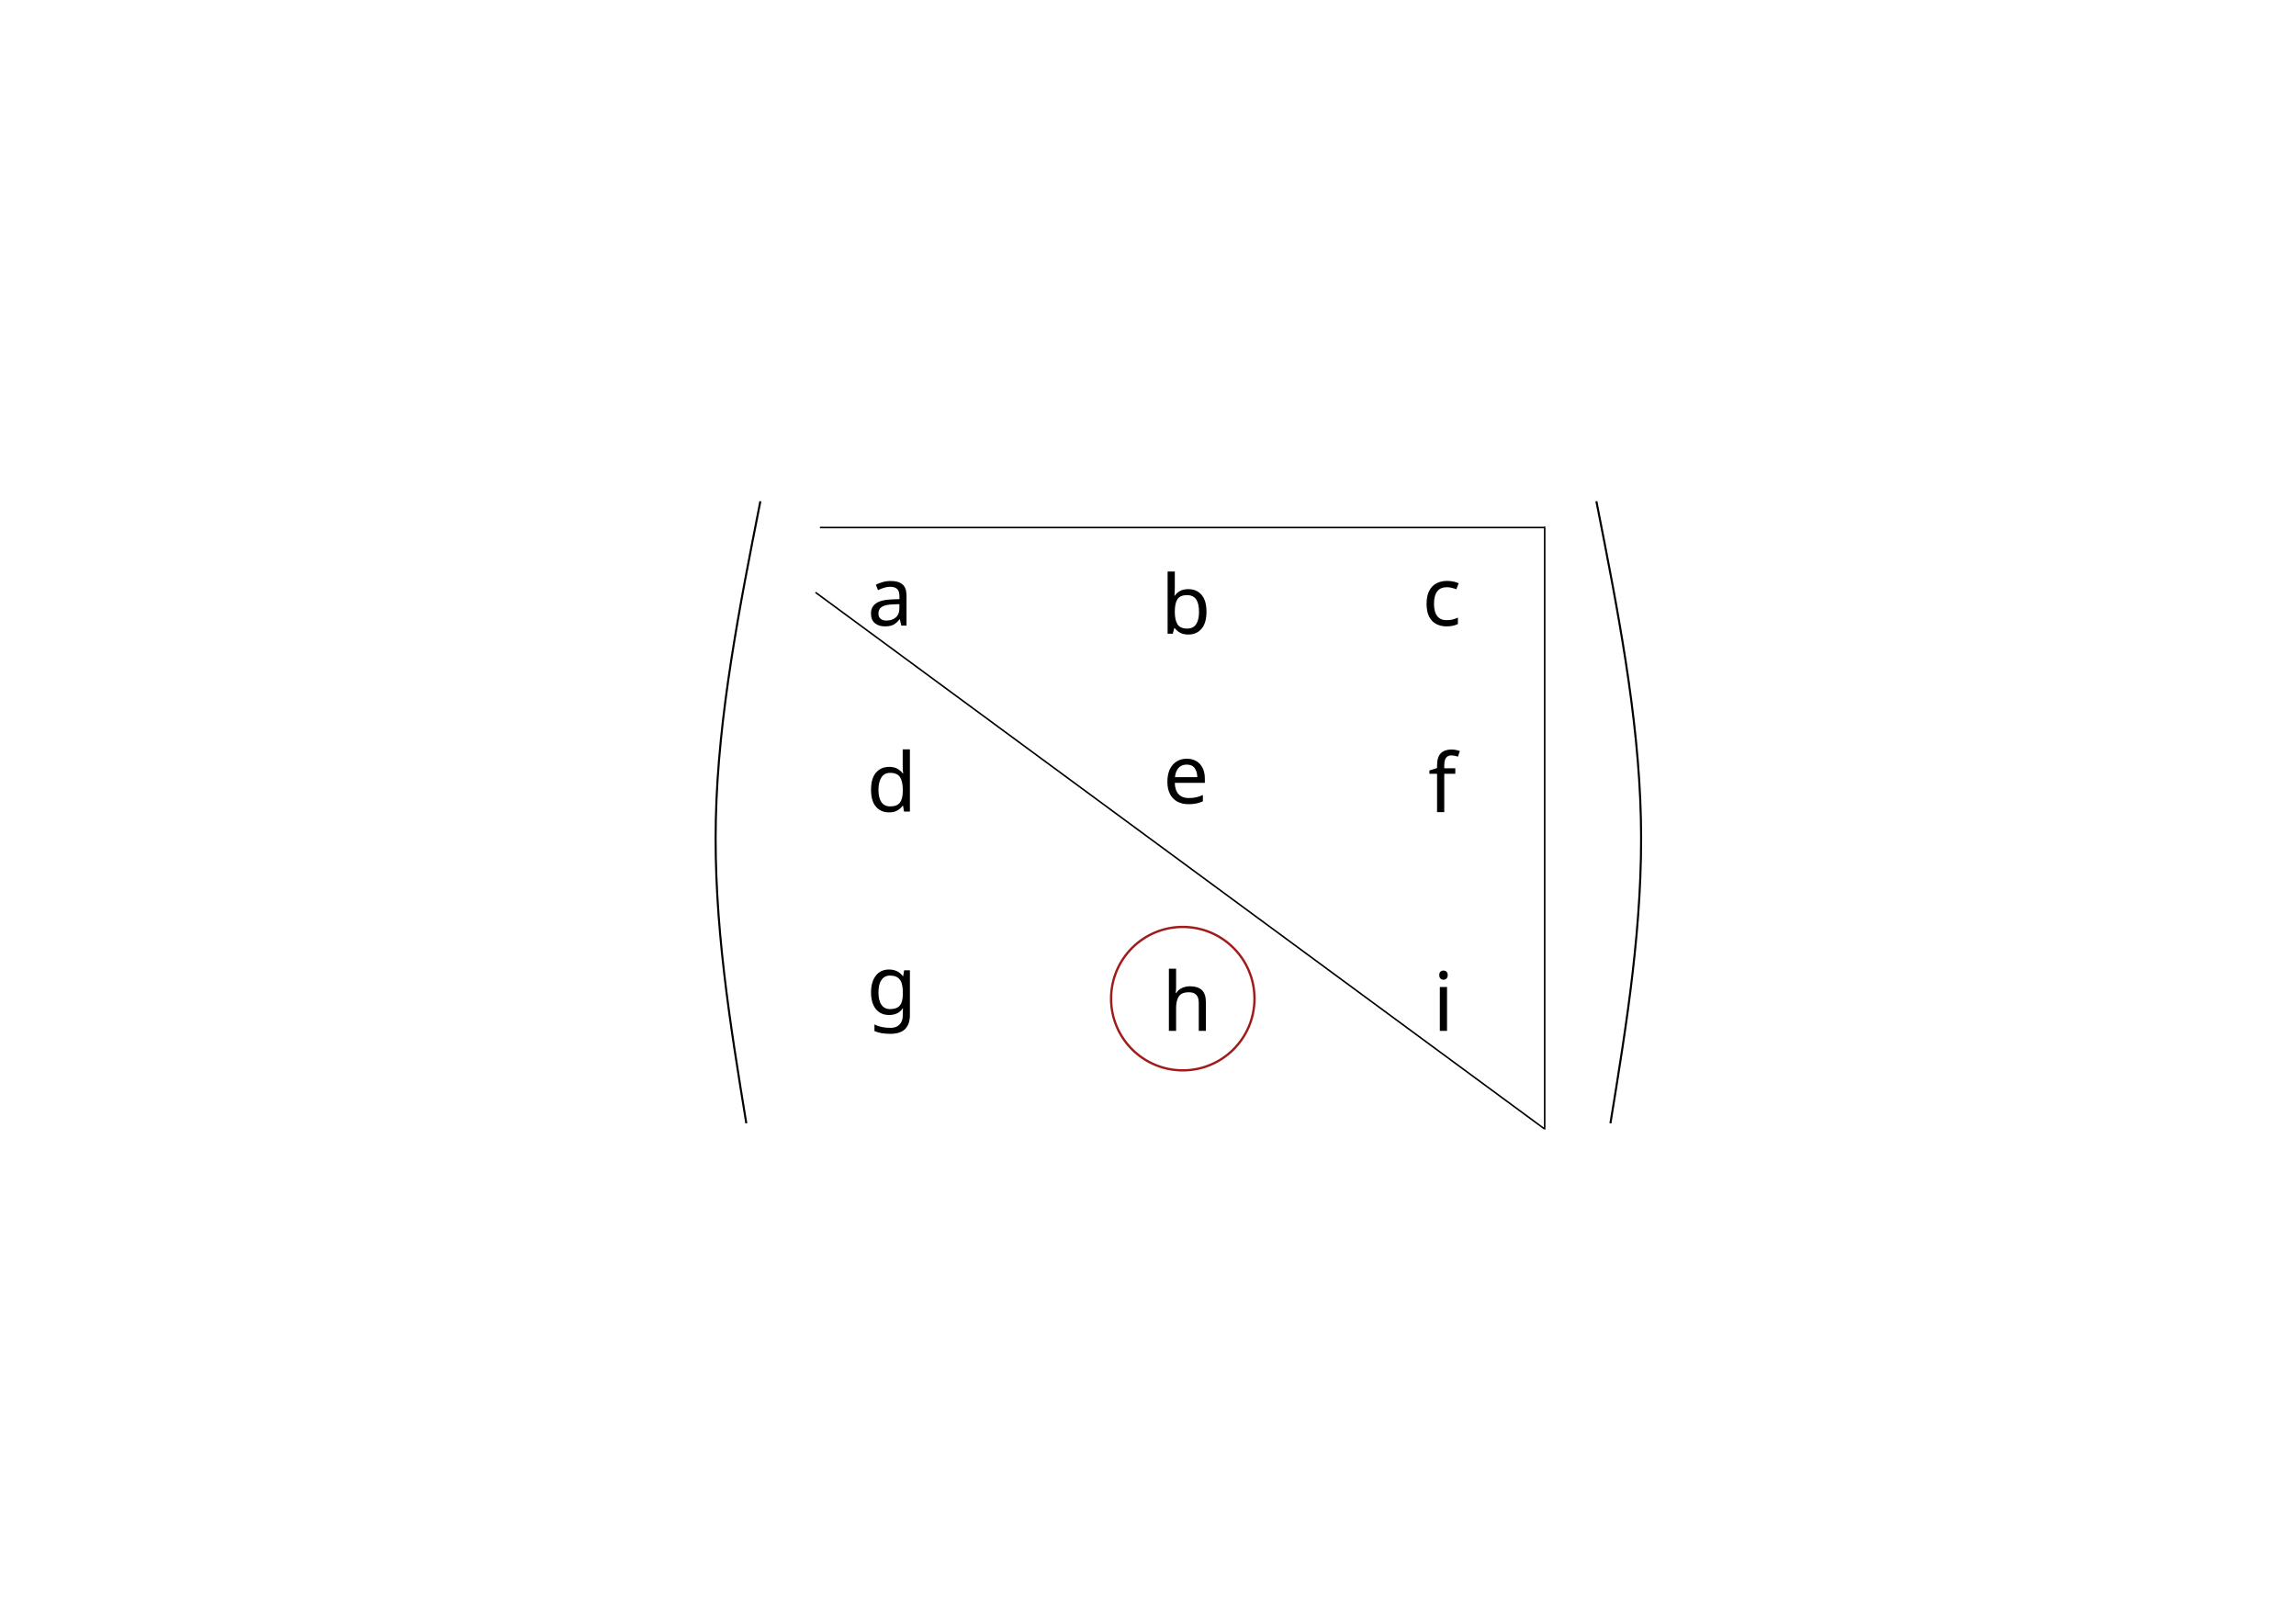
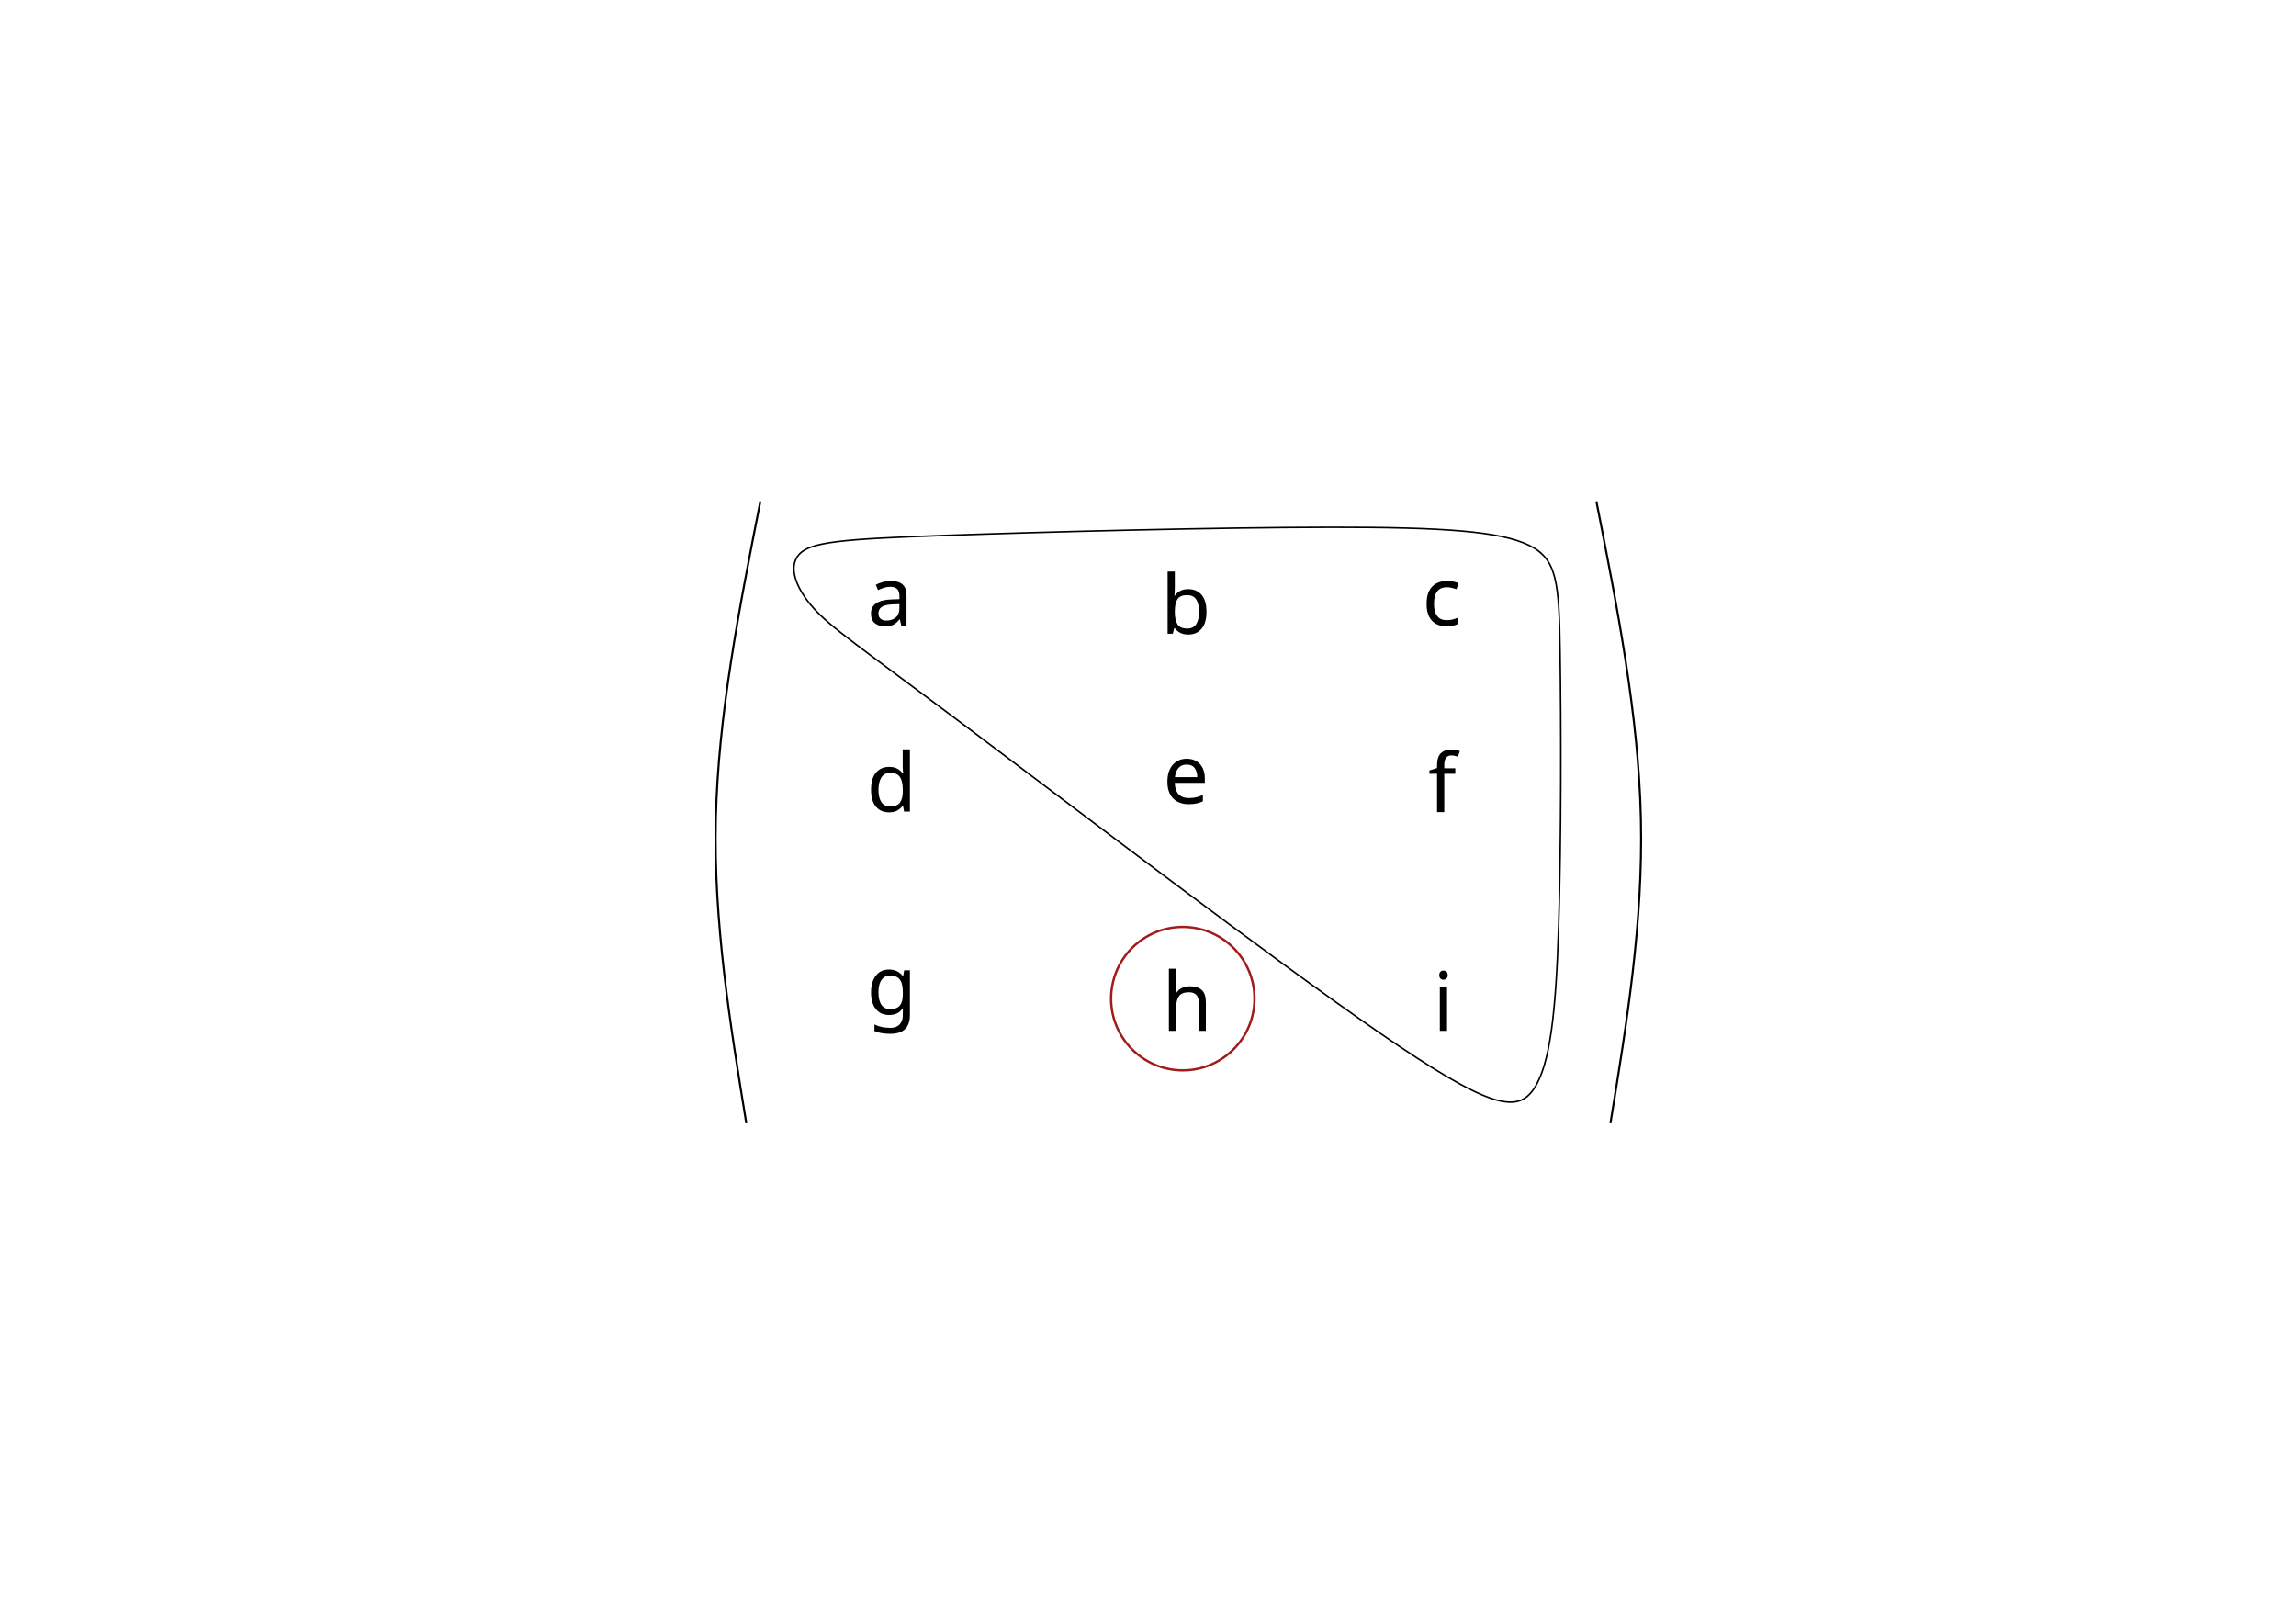
<svg xmlns="http://www.w3.org/2000/svg" version="1.1" id="svg2" xml:space="preserve" width="297mm" height="210mm" viewBox="0 0 1122.52 793.701">
  <defs id="defs6">
    <marker style="overflow:visible;" id="marker277219" refX="0.0" refY="0.0" orient="auto">
      <path transform="scale(0.6) rotate(180) translate(0,0)" d="M 8.719,4.034 L -2.207,0.016 L 8.719,-4.002 C 6.973,-1.63 6.983,1.616 8.719,4.034 z " style="stroke:context-stroke;fill-rule:evenodd;fill:context-stroke;stroke-width:0.625;stroke-linejoin:round;" id="path276985" />
    </marker>
    <marker orient="auto" refY="0" refX="0" id="marker14937" style="overflow:visible">
      <path id="path14935" style="fill:#000000;fill-opacity:1;fill-rule:evenodd;stroke:#000000;stroke-width:0.625;stroke-linejoin:round;stroke-opacity:1" d="M 8.719,4.034 -2.207,0.016 8.719,-4.002 c -1.745,2.372 -1.735,5.617 -6e-7,8.035 z" transform="matrix(-1.1,0,0,-1.1,-1.1,0)" />
    </marker>
    <marker style="overflow:visible" id="marker12565" refX="0" refY="0" orient="auto">
      <path transform="matrix(-1.1,0,0,-1.1,-1.1,0)" d="M 8.719,4.034 -2.207,0.016 8.719,-4.002 c -1.745,2.372 -1.735,5.617 -6e-7,8.035 z" style="fill:#000000;fill-opacity:1;fill-rule:evenodd;stroke:#000000;stroke-width:0.625;stroke-linejoin:round;stroke-opacity:1" id="path12563" />
    </marker>
    <marker style="overflow:visible" id="InfiniteLineStart" refX="0" refY="0" orient="auto">
      <g id="g6732" style="fill:#000000;fill-opacity:1;stroke:#000000;stroke-opacity:1" transform="translate(-13)">
        <circle id="circle6734" r="0.8" cy="0" cx="3" style="fill:#000000;fill-opacity:1;stroke:#000000;stroke-opacity:1" />
        <circle id="circle6736" r="0.8" cy="0" cx="6.5" style="fill:#000000;fill-opacity:1;stroke:#000000;stroke-opacity:1" />
        <circle id="circle6738" r="0.8" cy="0" cx="10" style="fill:#000000;fill-opacity:1;stroke:#000000;stroke-opacity:1" />
      </g>
    </marker>
    <marker style="overflow:visible" id="marker6150" refX="0" refY="0" orient="auto">
      <path transform="matrix(0.8,0,0,0.8,10,0)" style="fill:#000000;fill-opacity:1;fill-rule:evenodd;stroke:#000000;stroke-width:1pt;stroke-opacity:1" d="M 0,0 5,-5 -12.5,0 5,5 Z" id="path6152" />
    </marker>
    <marker orient="auto" refY="0" refX="0" id="marker13517" style="overflow:visible">
      <path id="path13519" d="M 0,0 5,-5 -12.5,0 5,5 Z" style="fill:#000000;fill-opacity:1;fill-rule:evenodd;stroke:#000000;stroke-width:1pt;stroke-opacity:1" transform="matrix(-0.8,0,0,-0.8,-10,0)" />
    </marker>
    <marker orient="auto" refY="0" refX="0" id="marker13237" style="overflow:visible">
      <path id="path13239" d="M 0,0 5,-5 -12.5,0 5,5 Z" style="fill:#000000;fill-opacity:1;fill-rule:evenodd;stroke:#000000;stroke-width:1pt;stroke-opacity:1" transform="matrix(0.8,0,0,0.8,10,0)" />
    </marker>
    <marker style="overflow:visible" id="marker12361" refX="0" refY="0" orient="auto">
      <path transform="matrix(-1.1,0,0,-1.1,-1.1,0)" d="M 8.719,4.034 -2.207,0.016 8.719,-4.002 c -1.745,2.372 -1.735,5.617 -6e-7,8.035 z" style="fill:#000000;fill-opacity:1;fill-rule:evenodd;stroke:#000000;stroke-width:0.625;stroke-linejoin:round;stroke-opacity:1" id="path12363" />
    </marker>
    <marker orient="auto" refY="0" refX="0" id="TriangleInL" style="overflow:visible">
      <path id="path10137" d="M 5.77,0 -2.88,5 V -5 Z" style="fill:#000000;fill-opacity:1;fill-rule:evenodd;stroke:#000000;stroke-width:1pt;stroke-opacity:1" transform="scale(-0.8)" />
    </marker>
    <marker style="overflow:visible" id="marker11141" refX="0" refY="0" orient="auto">
      <path transform="scale(-0.6)" d="M 8.719,4.034 -2.207,0.016 8.719,-4.002 c -1.745,2.372 -1.735,5.617 -6e-7,8.035 z" style="fill:#000000;fill-opacity:1;fill-rule:evenodd;stroke:#000000;stroke-width:0.625;stroke-linejoin:round;stroke-opacity:1" id="path11143" />
    </marker>
    <marker orient="auto" refY="0" refX="0" id="Arrow1Mend" style="overflow:visible">
      <path id="path10013" d="M 0,0 5,-5 -12.5,0 5,5 Z" style="fill:#000000;fill-opacity:1;fill-rule:evenodd;stroke:#000000;stroke-width:1pt;stroke-opacity:1" transform="matrix(-0.4,0,0,-0.4,-4,0)" />
    </marker>
    <marker orient="auto" refY="0" refX="0" id="marker10260" style="overflow:visible">
      <path id="path10025" style="fill:#000000;fill-opacity:1;fill-rule:evenodd;stroke:#000000;stroke-width:0.625;stroke-linejoin:round;stroke-opacity:1" d="M 8.719,4.034 -2.207,0.016 8.719,-4.002 c -1.745,2.372 -1.735,5.617 -6e-7,8.035 z" transform="matrix(-1.1,0,0,-1.1,-1.1,0)" />
    </marker>
    <marker orient="auto" refY="0" refX="0" id="marker5435" style="overflow:visible">
      <path id="path5437" style="fill:#000000;fill-opacity:1;fill-rule:evenodd;stroke:#000000;stroke-width:0.625;stroke-linejoin:round;stroke-opacity:1" d="M 8.719,4.034 -2.207,0.016 8.719,-4.002 c -1.745,2.372 -1.735,5.617 -6e-7,8.035 z" transform="matrix(-1.1,0,0,-1.1,-1.1,0)" />
    </marker>
    <marker orient="auto" refY="0" refX="0" id="Arrow2Mend" style="overflow:visible">
      <path id="path5745" style="fill-rule:evenodd;stroke-width:0.625;stroke-linejoin:round" d="M 8.719,4.034 -2.207,0.016 8.719,-4.002 c -1.745,2.372 -1.735,5.617 -6e-7,8.035 z" transform="scale(-0.6)" />
    </marker>
    <marker orient="auto" refY="0" refX="0" id="marker4598" style="overflow:visible">
      <path id="path4596" style="fill:#000000;fill-opacity:1;fill-rule:evenodd;stroke:#000000;stroke-width:0.625;stroke-linejoin:round;stroke-opacity:1" d="M 8.719,4.034 -2.207,0.016 8.719,-4.002 c -1.745,2.372 -1.735,5.617 -6e-7,8.035 z" transform="matrix(-1.1,0,0,-1.1,-1.1,0)" />
    </marker>
    <marker orient="auto" refY="0" refX="0" id="marker3954" style="overflow:visible">
      <path id="path3952" style="fill:#000000;fill-opacity:1;fill-rule:evenodd;stroke:#000000;stroke-width:0.625;stroke-linejoin:round;stroke-opacity:1" d="M 8.719,4.034 -2.207,0.016 8.719,-4.002 c -1.745,2.372 -1.735,5.617 -6e-7,8.035 z" transform="matrix(-1.1,0,0,-1.1,-1.1,0)" />
    </marker>
    <marker orient="auto" refY="0" refX="0" id="marker3158" style="overflow:visible">
      <path id="path3156" style="fill:#000000;fill-opacity:1;fill-rule:evenodd;stroke:#000000;stroke-width:0.625;stroke-linejoin:round;stroke-opacity:1" d="M 8.719,4.034 -2.207,0.016 8.719,-4.002 c -1.745,2.372 -1.735,5.617 -6e-7,8.035 z" transform="scale(-0.6)" />
    </marker>
    <marker style="overflow:visible" id="marker2433" refX="0" refY="0" orient="auto">
      <path transform="scale(-0.6)" d="M 8.719,4.034 -2.207,0.016 8.719,-4.002 c -1.745,2.372 -1.735,5.617 -6e-7,8.035 z" style="fill:#000000;fill-opacity:1;fill-rule:evenodd;stroke:#000000;stroke-width:0.625;stroke-linejoin:round;stroke-opacity:1" id="path2431" />
    </marker>
    <marker orient="auto" refY="0" refX="0" id="TriangleOutL" style="overflow:visible">
      <path id="path1886" d="M 5.77,0 -2.88,5 V -5 Z" style="fill:#000000;fill-opacity:1;fill-rule:evenodd;stroke:#000000;stroke-width:1pt;stroke-opacity:1" transform="scale(0.8)" />
    </marker>
    <clipPath clipPathUnits="userSpaceOnUse" id="clipPath532">
      <path d="m 3860,3770 h 310 v 310 h -310 z" id="path530" />
    </clipPath>
    <marker orient="auto" refY="0" refX="0" id="marker3158-0" style="overflow:visible">
      <path id="path3156-6" style="fill:#000000;fill-opacity:1;fill-rule:evenodd;stroke:#000000;stroke-width:0.625;stroke-linejoin:round;stroke-opacity:1" d="M 8.719,4.034 -2.207,0.016 8.719,-4.002 c -1.745,2.372 -1.735,5.617 -6e-7,8.035 z" transform="scale(-0.6)" />
    </marker>
    <marker style="overflow:visible" id="marker8216" refX="0" refY="0" orient="auto">
      <path transform="matrix(-1.1,0,0,-1.1,-1.1,0)" d="M 8.719,4.034 -2.207,0.016 8.719,-4.002 c -1.745,2.372 -1.735,5.617 -6e-7,8.035 z" style="fill:#000000;fill-opacity:1;fill-rule:evenodd;stroke:#000000;stroke-width:0.625;stroke-linejoin:round;stroke-opacity:1" id="path8214" />
    </marker>
    <clipPath clipPathUnits="userSpaceOnUse" id="clipPath5851-2-9-3-1-7-2-7">
      <rect style="fill:none;fill-opacity:1;stroke:#000000;stroke-width:0.3;stroke-miterlimit:4;stroke-dasharray:1.2, 0.3;stroke-dashoffset:0;stroke-opacity:1" id="rect5853-8-7-3-5-7-3-9" width="13.875" height="60.938" x="255.375" y="-667.125" />
    </clipPath>
    <clipPath clipPathUnits="userSpaceOnUse" id="clipPath5851-2-9-3-1-5-7-9">
      <rect style="fill:none;fill-opacity:1;stroke:#000000;stroke-width:0.3;stroke-miterlimit:4;stroke-dasharray:1.2, 0.3;stroke-dashoffset:0;stroke-opacity:1" id="rect5853-8-7-3-5-9-9-5" width="13.875" height="60.938" x="255.375" y="-667.125" />
    </clipPath>
    <clipPath clipPathUnits="userSpaceOnUse" id="clipPath5851-2-9-3-1-0-6">
      <rect style="fill:none;fill-opacity:1;stroke:#000000;stroke-width:0.3;stroke-miterlimit:4;stroke-dasharray:1.2, 0.3;stroke-dashoffset:0;stroke-opacity:1" id="rect5853-8-7-3-5-0-6" width="13.875" height="60.938" x="255.375" y="-667.125" />
    </clipPath>
    <clipPath clipPathUnits="userSpaceOnUse" id="clipPath5851-2-9-3-2-6-6">
      <rect style="fill:none;fill-opacity:1;stroke:#000000;stroke-width:0.3;stroke-miterlimit:4;stroke-dasharray:1.2, 0.3;stroke-dashoffset:0;stroke-opacity:1" id="rect5853-8-7-3-6-4-4" width="13.875" height="60.938" x="255.375" y="-667.125" />
    </clipPath>
    <clipPath clipPathUnits="userSpaceOnUse" id="clipPath5851-2-9-3-6-1">
      <rect style="fill:none;fill-opacity:1;stroke:#000000;stroke-width:0.3;stroke-miterlimit:4;stroke-dasharray:1.2, 0.3;stroke-dashoffset:0;stroke-opacity:1" id="rect5853-8-7-3-7-0" width="13.875" height="60.938" x="255.375" y="-667.125" />
    </clipPath>
    <clipPath clipPathUnits="userSpaceOnUse" id="clipPath5851-2-9-1-8-6">
      <rect style="fill:none;fill-opacity:1;stroke:#000000;stroke-width:0.3;stroke-miterlimit:4;stroke-dasharray:1.2, 0.3;stroke-dashoffset:0;stroke-opacity:1" id="rect5853-8-7-5-4-6" width="13.875" height="60.938" x="255.375" y="-667.125" />
    </clipPath>
    <clipPath clipPathUnits="userSpaceOnUse" id="clipPath5851-2-97-9-6">
      <rect style="fill:none;fill-opacity:1;stroke:#000000;stroke-width:0.3;stroke-miterlimit:4;stroke-dasharray:1.2, 0.3;stroke-dashoffset:0;stroke-opacity:1" id="rect5853-8-6-4-4" width="13.875" height="60.938" x="255.375" y="-667.125" />
    </clipPath>
    <clipPath clipPathUnits="userSpaceOnUse" id="clipPath5851-2-9-8-3">
      <rect style="fill:none;fill-opacity:1;stroke:#000000;stroke-width:0.3;stroke-miterlimit:4;stroke-dasharray:1.2, 0.3;stroke-dashoffset:0;stroke-opacity:1" id="rect5853-8-7-7-3" width="13.875" height="60.938" x="255.375" y="-667.125" />
    </clipPath>
    <clipPath clipPathUnits="userSpaceOnUse" id="clipPath5851-2-0-1">
      <rect style="fill:none;fill-opacity:1;stroke:#000000;stroke-width:0.3;stroke-miterlimit:4;stroke-dasharray:1.2, 0.3;stroke-dashoffset:0;stroke-opacity:1" id="rect5853-8-78-9" width="13.875" height="60.938" x="255.375" y="-667.125" />
    </clipPath>
    <clipPath clipPathUnits="userSpaceOnUse" id="clipPath5851-2-9-3-1-7">
      <rect style="fill:none;fill-opacity:1;stroke:#000000;stroke-width:0.3;stroke-miterlimit:4;stroke-dasharray:1.2, 0.3;stroke-dashoffset:0;stroke-opacity:1" id="rect5853-8-7-3-5-7" width="13.875" height="60.938" x="255.375" y="-667.125" />
    </clipPath>
    <clipPath clipPathUnits="userSpaceOnUse" id="clipPath5851-2-9-3-1-5">
      <rect style="fill:none;fill-opacity:1;stroke:#000000;stroke-width:0.3;stroke-miterlimit:4;stroke-dasharray:1.2, 0.3;stroke-dashoffset:0;stroke-opacity:1" id="rect5853-8-7-3-5-9" width="13.875" height="60.938" x="255.375" y="-667.125" />
    </clipPath>
    <clipPath clipPathUnits="userSpaceOnUse" id="clipPath5851-2-9-3-1">
      <rect style="fill:none;fill-opacity:1;stroke:#000000;stroke-width:0.3;stroke-miterlimit:4;stroke-dasharray:1.2, 0.3;stroke-dashoffset:0;stroke-opacity:1" id="rect5853-8-7-3-5" width="13.875" height="60.938" x="255.375" y="-667.125" />
    </clipPath>
    <clipPath clipPathUnits="userSpaceOnUse" id="clipPath5851-2-9-3-2">
      <rect style="fill:none;fill-opacity:1;stroke:#000000;stroke-width:0.3;stroke-miterlimit:4;stroke-dasharray:1.2, 0.3;stroke-dashoffset:0;stroke-opacity:1" id="rect5853-8-7-3-6" width="13.875" height="60.938" x="255.375" y="-667.125" />
    </clipPath>
    <clipPath clipPathUnits="userSpaceOnUse" id="clipPath5851-2-9-3">
      <rect style="fill:none;fill-opacity:1;stroke:#000000;stroke-width:0.3;stroke-miterlimit:4;stroke-dasharray:1.2, 0.3;stroke-dashoffset:0;stroke-opacity:1" id="rect5853-8-7-3" width="13.875" height="60.938" x="255.375" y="-667.125" />
    </clipPath>
    <clipPath clipPathUnits="userSpaceOnUse" id="clipPath5851-2-9-1">
      <rect style="fill:none;fill-opacity:1;stroke:#000000;stroke-width:0.3;stroke-miterlimit:4;stroke-dasharray:1.2, 0.3;stroke-dashoffset:0;stroke-opacity:1" id="rect5853-8-7-5" width="13.875" height="60.938" x="255.375" y="-667.125" />
    </clipPath>
    <clipPath clipPathUnits="userSpaceOnUse" id="clipPath5851-2-97">
      <rect style="fill:none;fill-opacity:1;stroke:#000000;stroke-width:0.3;stroke-miterlimit:4;stroke-dasharray:1.2, 0.3;stroke-dashoffset:0;stroke-opacity:1" id="rect5853-8-6" width="13.875" height="60.938" x="255.375" y="-667.125" />
    </clipPath>
    <clipPath clipPathUnits="userSpaceOnUse" id="clipPath5851-2-9">
      <rect style="fill:none;fill-opacity:1;stroke:#000000;stroke-width:0.3;stroke-miterlimit:4;stroke-dasharray:1.2, 0.3;stroke-dashoffset:0;stroke-opacity:1" id="rect5853-8-7" width="13.875" height="60.938" x="255.375" y="-667.125" />
    </clipPath>
    <clipPath clipPathUnits="userSpaceOnUse" id="clipPath5851-2">
      <rect style="fill:none;fill-opacity:1;stroke:#000000;stroke-width:0.3;stroke-miterlimit:4;stroke-dasharray:1.2, 0.3;stroke-dashoffset:0;stroke-opacity:1" id="rect5853-8" width="13.875" height="60.938" x="255.375" y="-667.125" />
    </clipPath>
    <clipPath clipPathUnits="userSpaceOnUse" id="clipPath5851-8">
      <rect style="fill:none;fill-opacity:1;stroke:#000000;stroke-width:0.3;stroke-miterlimit:4;stroke-dasharray:1.2, 0.3;stroke-dashoffset:0;stroke-opacity:1" id="rect5853-9" width="13.875" height="60.938" x="255.375" y="-667.125" />
    </clipPath>
    <clipPath clipPathUnits="userSpaceOnUse" id="clipPath5851-3">
      <rect style="fill:none;fill-opacity:1;stroke:#000000;stroke-width:0.3;stroke-miterlimit:4;stroke-dasharray:1.2, 0.3;stroke-dashoffset:0;stroke-opacity:1" id="rect5853-7" width="13.875" height="60.938" x="255.375" y="-667.125" />
    </clipPath>
    <clipPath clipPathUnits="userSpaceOnUse" id="clipPath5851-2-9-3-1-7-2-7-3">
      <rect style="fill:none;fill-opacity:1;stroke:#000000;stroke-width:0.3;stroke-miterlimit:4;stroke-dasharray:1.2, 0.3;stroke-dashoffset:0;stroke-opacity:1" id="rect5853-8-7-3-5-7-3-9-1" width="13.875" height="60.938" x="255.375" y="-667.125" />
    </clipPath>
    <clipPath clipPathUnits="userSpaceOnUse" id="clipPath5851-2-9-3-1-5-7-9-6">
      <rect style="fill:none;fill-opacity:1;stroke:#000000;stroke-width:0.3;stroke-miterlimit:4;stroke-dasharray:1.2, 0.3;stroke-dashoffset:0;stroke-opacity:1" id="rect5853-8-7-3-5-9-9-5-5" width="13.875" height="60.938" x="255.375" y="-667.125" />
    </clipPath>
    <clipPath clipPathUnits="userSpaceOnUse" id="clipPath5851-2-9-3-1-0-6-8">
      <rect style="fill:none;fill-opacity:1;stroke:#000000;stroke-width:0.3;stroke-miterlimit:4;stroke-dasharray:1.2, 0.3;stroke-dashoffset:0;stroke-opacity:1" id="rect5853-8-7-3-5-0-6-3" width="13.875" height="60.938" x="255.375" y="-667.125" />
    </clipPath>
    <clipPath clipPathUnits="userSpaceOnUse" id="clipPath5851-2-9-3-2-6-6-9">
      <rect style="fill:none;fill-opacity:1;stroke:#000000;stroke-width:0.3;stroke-miterlimit:4;stroke-dasharray:1.2, 0.3;stroke-dashoffset:0;stroke-opacity:1" id="rect5853-8-7-3-6-4-4-1" width="13.875" height="60.938" x="255.375" y="-667.125" />
    </clipPath>
    <clipPath clipPathUnits="userSpaceOnUse" id="clipPath5851-2-9-3-6-1-4">
      <rect style="fill:none;fill-opacity:1;stroke:#000000;stroke-width:0.3;stroke-miterlimit:4;stroke-dasharray:1.2, 0.3;stroke-dashoffset:0;stroke-opacity:1" id="rect5853-8-7-3-7-0-8" width="13.875" height="60.938" x="255.375" y="-667.125" />
    </clipPath>
    <clipPath clipPathUnits="userSpaceOnUse" id="clipPath5851-2-9-1-8-6-0">
      <rect style="fill:none;fill-opacity:1;stroke:#000000;stroke-width:0.3;stroke-miterlimit:4;stroke-dasharray:1.2, 0.3;stroke-dashoffset:0;stroke-opacity:1" id="rect5853-8-7-5-4-6-7" width="13.875" height="60.938" x="255.375" y="-667.125" />
    </clipPath>
    <clipPath clipPathUnits="userSpaceOnUse" id="clipPath5851-2-97-9-6-5">
      <rect style="fill:none;fill-opacity:1;stroke:#000000;stroke-width:0.3;stroke-miterlimit:4;stroke-dasharray:1.2, 0.3;stroke-dashoffset:0;stroke-opacity:1" id="rect5853-8-6-4-4-1" width="13.875" height="60.938" x="255.375" y="-667.125" />
    </clipPath>
    <clipPath clipPathUnits="userSpaceOnUse" id="clipPath5851-2-9-8-3-1">
      <rect style="fill:none;fill-opacity:1;stroke:#000000;stroke-width:0.3;stroke-miterlimit:4;stroke-dasharray:1.2, 0.3;stroke-dashoffset:0;stroke-opacity:1" id="rect5853-8-7-7-3-8" width="13.875" height="60.938" x="255.375" y="-667.125" />
    </clipPath>
    <clipPath clipPathUnits="userSpaceOnUse" id="clipPath5851-2-0-1-0">
      <rect style="fill:none;fill-opacity:1;stroke:#000000;stroke-width:0.3;stroke-miterlimit:4;stroke-dasharray:1.2, 0.3;stroke-dashoffset:0;stroke-opacity:1" id="rect5853-8-78-9-6" width="13.875" height="60.938" x="255.375" y="-667.125" />
    </clipPath>
    <clipPath clipPathUnits="userSpaceOnUse" id="clipPath5851-2-9-3-1-7-7">
      <rect style="fill:none;fill-opacity:1;stroke:#000000;stroke-width:0.3;stroke-miterlimit:4;stroke-dasharray:1.2, 0.3;stroke-dashoffset:0;stroke-opacity:1" id="rect5853-8-7-3-5-7-4" width="13.875" height="60.938" x="255.375" y="-667.125" />
    </clipPath>
    <clipPath clipPathUnits="userSpaceOnUse" id="clipPath5851-2-9-3-1-5-3">
      <rect style="fill:none;fill-opacity:1;stroke:#000000;stroke-width:0.3;stroke-miterlimit:4;stroke-dasharray:1.2, 0.3;stroke-dashoffset:0;stroke-opacity:1" id="rect5853-8-7-3-5-9-9" width="13.875" height="60.938" x="255.375" y="-667.125" />
    </clipPath>
    <clipPath clipPathUnits="userSpaceOnUse" id="clipPath5851-2-9-3-1-1">
      <rect style="fill:none;fill-opacity:1;stroke:#000000;stroke-width:0.3;stroke-miterlimit:4;stroke-dasharray:1.2, 0.3;stroke-dashoffset:0;stroke-opacity:1" id="rect5853-8-7-3-5-94" width="13.875" height="60.938" x="255.375" y="-667.125" />
    </clipPath>
    <clipPath clipPathUnits="userSpaceOnUse" id="clipPath5851-2-9-3-2-3">
      <rect style="fill:none;fill-opacity:1;stroke:#000000;stroke-width:0.3;stroke-miterlimit:4;stroke-dasharray:1.2, 0.3;stroke-dashoffset:0;stroke-opacity:1" id="rect5853-8-7-3-6-8" width="13.875" height="60.938" x="255.375" y="-667.125" />
    </clipPath>
    <clipPath clipPathUnits="userSpaceOnUse" id="clipPath5851-2-9-3-26">
      <rect style="fill:none;fill-opacity:1;stroke:#000000;stroke-width:0.3;stroke-miterlimit:4;stroke-dasharray:1.2, 0.3;stroke-dashoffset:0;stroke-opacity:1" id="rect5853-8-7-3-9" width="13.875" height="60.938" x="255.375" y="-667.125" />
    </clipPath>
    <clipPath clipPathUnits="userSpaceOnUse" id="clipPath5851-2-9-1-5">
      <rect style="fill:none;fill-opacity:1;stroke:#000000;stroke-width:0.3;stroke-miterlimit:4;stroke-dasharray:1.2, 0.3;stroke-dashoffset:0;stroke-opacity:1" id="rect5853-8-7-5-1" width="13.875" height="60.938" x="255.375" y="-667.125" />
    </clipPath>
    <clipPath clipPathUnits="userSpaceOnUse" id="clipPath5851-2-97-1">
      <rect style="fill:none;fill-opacity:1;stroke:#000000;stroke-width:0.3;stroke-miterlimit:4;stroke-dasharray:1.2, 0.3;stroke-dashoffset:0;stroke-opacity:1" id="rect5853-8-6-3" width="13.875" height="60.938" x="255.375" y="-667.125" />
    </clipPath>
    <clipPath clipPathUnits="userSpaceOnUse" id="clipPath5851-2-9-37">
      <rect style="fill:none;fill-opacity:1;stroke:#000000;stroke-width:0.3;stroke-miterlimit:4;stroke-dasharray:1.2, 0.3;stroke-dashoffset:0;stroke-opacity:1" id="rect5853-8-7-7" width="13.875" height="60.938" x="255.375" y="-667.125" />
    </clipPath>
    <clipPath clipPathUnits="userSpaceOnUse" id="clipPath5851-2-0">
      <rect style="fill:none;fill-opacity:1;stroke:#000000;stroke-width:0.3;stroke-miterlimit:4;stroke-dasharray:1.2, 0.3;stroke-dashoffset:0;stroke-opacity:1" id="rect5853-8-3" width="13.875" height="60.938" x="255.375" y="-667.125" />
    </clipPath>
    <clipPath clipPathUnits="userSpaceOnUse" id="clipPath5851-8-2">
      <rect style="fill:none;fill-opacity:1;stroke:#000000;stroke-width:0.3;stroke-miterlimit:4;stroke-dasharray:1.2, 0.3;stroke-dashoffset:0;stroke-opacity:1" id="rect5853-9-8" width="13.875" height="60.938" x="255.375" y="-667.125" />
    </clipPath>
    <clipPath clipPathUnits="userSpaceOnUse" id="clipPath5851-3-6">
      <rect style="fill:none;fill-opacity:1;stroke:#000000;stroke-width:0.3;stroke-miterlimit:4;stroke-dasharray:1.2, 0.3;stroke-dashoffset:0;stroke-opacity:1" id="rect5853-7-2" width="13.875" height="60.938" x="255.375" y="-667.125" />
    </clipPath>
    <marker style="overflow:visible" id="marker8293-2" refX="0" refY="0" orient="auto">
      <path transform="matrix(-1.1,0,0,-1.1,-1.1,0)" d="M 8.719,4.034 -2.207,0.016 8.719,-4.002 c -1.745,2.372 -1.735,5.617 -6e-7,8.035 z" style="fill:#000000;fill-opacity:1;fill-rule:evenodd;stroke:#000000;stroke-width:0.625;stroke-linejoin:round;stroke-opacity:1" id="path8291-9" />
    </marker>
    <marker orient="auto" refY="0" refX="0" id="marker5435-9" style="overflow:visible">
      <path id="path5437-9" style="fill:#000000;fill-opacity:1;fill-rule:evenodd;stroke:#000000;stroke-width:0.625;stroke-linejoin:round;stroke-opacity:1" d="M 8.719,4.034 -2.207,0.016 8.719,-4.002 c -1.745,2.372 -1.735,5.617 -6e-7,8.035 z" transform="matrix(-1.1,0,0,-1.1,-1.1,0)" />
    </marker>
    <marker orient="auto" refY="0" refX="0" id="marker5435-9-7" style="overflow:visible">
      <path id="path5437-9-4" style="fill:#000000;fill-opacity:1;fill-rule:evenodd;stroke:#000000;stroke-width:0.625;stroke-linejoin:round;stroke-opacity:1" d="M 8.719,4.034 -2.207,0.016 8.719,-4.002 c -1.745,2.372 -1.735,5.617 -6e-7,8.035 z" transform="matrix(-1.1,0,0,-1.1,-1.1,0)" />
    </marker>
    <marker style="overflow:visible" id="InfiniteLineStart-9" refX="0" refY="0" orient="auto">
      <g id="g6732-7" style="fill:#000000;fill-opacity:1;stroke:#000000;stroke-opacity:1" transform="translate(-13)">
        <circle id="circle6734-6" r="0.8" cy="0" cx="3" style="fill:#000000;fill-opacity:1;stroke:#000000;stroke-opacity:1" />
        <circle id="circle6736-0" r="0.8" cy="0" cx="6.5" style="fill:#000000;fill-opacity:1;stroke:#000000;stroke-opacity:1" />
        <circle id="circle6738-8" r="0.8" cy="0" cx="10" style="fill:#000000;fill-opacity:1;stroke:#000000;stroke-opacity:1" />
      </g>
    </marker>
    <marker orient="auto" refY="0" refX="0" id="marker5435-0" style="overflow:visible">
      <path id="path5437-2" style="fill:#000000;fill-opacity:1;fill-rule:evenodd;stroke:#000000;stroke-width:0.625;stroke-linejoin:round;stroke-opacity:1" d="M 8.719,4.034 -2.207,0.016 8.719,-4.002 c -1.745,2.372 -1.735,5.617 -6e-7,8.035 z" transform="matrix(-1.1,0,0,-1.1,-1.1,0)" />
    </marker>
    <marker style="overflow:visible" id="InfiniteLineStart-9-2" refX="0" refY="0" orient="auto">
      <g id="g6732-7-0" style="fill:#000000;fill-opacity:1;stroke:#000000;stroke-opacity:1" transform="translate(-13)">
        <circle id="circle6734-6-9" r="0.8" cy="0" cx="3" style="fill:#000000;fill-opacity:1;stroke:#000000;stroke-opacity:1" />
        <circle id="circle6736-0-8" r="0.8" cy="0" cx="6.5" style="fill:#000000;fill-opacity:1;stroke:#000000;stroke-opacity:1" />
        <circle id="circle6738-8-4" r="0.8" cy="0" cx="10" style="fill:#000000;fill-opacity:1;stroke:#000000;stroke-opacity:1" />
      </g>
    </marker>
    <marker orient="auto" refY="0" refX="0" id="marker5435-0-3" style="overflow:visible">
      <path id="path5437-2-1" style="fill:#000000;fill-opacity:1;fill-rule:evenodd;stroke:#000000;stroke-width:0.625;stroke-linejoin:round;stroke-opacity:1" d="M 8.719,4.034 -2.207,0.016 8.719,-4.002 c -1.745,2.372 -1.735,5.617 -6e-7,8.035 z" transform="matrix(-1.1,0,0,-1.1,-1.1,0)" />
    </marker>
    <marker orient="auto" refY="0" refX="0" id="marker7042-5" style="overflow:visible">
      <path id="path7044-8" style="fill:#000000;fill-opacity:1;fill-rule:evenodd;stroke:#000000;stroke-width:0.625;stroke-linejoin:round;stroke-opacity:1" d="M 8.719,4.034 -2.207,0.016 8.719,-4.002 c -1.745,2.372 -1.735,5.617 -6e-7,8.035 z" transform="matrix(-1.1,0,0,-1.1,-1.1,0)" />
    </marker>
    <marker orient="auto" refY="0" refX="0" id="marker13237-5" style="overflow:visible">
      <path id="path13239-1" d="M 0,0 5,-5 -12.5,0 5,5 Z" style="fill:#000000;fill-opacity:1;fill-rule:evenodd;stroke:#000000;stroke-width:1pt;stroke-opacity:1" transform="matrix(0.8,0,0,0.8,10,0)" />
    </marker>
    <marker orient="auto" refY="0" refX="0" id="marker13517-2" style="overflow:visible">
      <path id="path13519-2" d="M 0,0 5,-5 -12.5,0 5,5 Z" style="fill:#000000;fill-opacity:1;fill-rule:evenodd;stroke:#000000;stroke-width:1pt;stroke-opacity:1" transform="matrix(-0.8,0,0,-0.8,-10,0)" />
    </marker>
    <marker orient="auto" refY="0" refX="0" id="marker5198" style="overflow:visible">
      <path id="path5196" style="fill:#000000;fill-opacity:1;fill-rule:evenodd;stroke:#000000;stroke-width:0.625;stroke-linejoin:round;stroke-opacity:1" d="M 8.719,4.034 -2.207,0.016 8.719,-4.002 c -1.745,2.372 -1.735,5.617 -6e-7,8.035 z" transform="matrix(-1.1,0,0,-1.1,-1.1,0)" />
    </marker>
    <marker style="overflow:visible" id="marker13082-6" refX="0" refY="0" orient="auto">
      <path transform="matrix(-1.1,0,0,-1.1,-1.1,0)" d="M 8.719,4.034 -2.207,0.016 8.719,-4.002 c -1.745,2.372 -1.735,5.617 -6e-7,8.035 z" style="fill:#000000;fill-opacity:1;fill-rule:evenodd;stroke:#000000;stroke-width:0.625;stroke-linejoin:round;stroke-opacity:1" id="path13080-8" />
    </marker>
    <marker orient="auto" refY="0" refX="0" id="marker4598-41" style="overflow:visible">
      <path id="path4596-7" style="fill:#000000;fill-opacity:1;fill-rule:evenodd;stroke:#000000;stroke-width:0.625;stroke-linejoin:round;stroke-opacity:1" d="M 8.719,4.034 -2.207,0.016 8.719,-4.002 c -1.745,2.372 -1.735,5.617 -6e-7,8.035 z" transform="matrix(-1.1,0,0,-1.1,-1.1,0)" />
    </marker>
    <marker orient="auto" refY="0" refX="0" id="marker4598-4" style="overflow:visible">
      <path id="path4596-0" style="fill:#000000;fill-opacity:1;fill-rule:evenodd;stroke:#000000;stroke-width:0.625;stroke-linejoin:round;stroke-opacity:1" d="M 8.719,4.034 -2.207,0.016 8.719,-4.002 c -1.745,2.372 -1.735,5.617 -6e-7,8.035 z" transform="matrix(-1.1,0,0,-1.1,-1.1,0)" />
    </marker>
    <marker orient="auto" refY="0" refX="0" id="marker4598-8" style="overflow:visible">
      <path id="path4596-6" style="fill:#000000;fill-opacity:1;fill-rule:evenodd;stroke:#000000;stroke-width:0.625;stroke-linejoin:round;stroke-opacity:1" d="M 8.719,4.034 -2.207,0.016 8.719,-4.002 c -1.745,2.372 -1.735,5.617 -6e-7,8.035 z" transform="matrix(-1.1,0,0,-1.1,-1.1,0)" />
    </marker>
    <marker orient="auto" refY="0" refX="0" id="marker3954-7" style="overflow:visible">
      <path id="path3952-3" style="fill:#000000;fill-opacity:1;fill-rule:evenodd;stroke:#000000;stroke-width:0.625;stroke-linejoin:round;stroke-opacity:1" d="M 8.719,4.034 -2.207,0.016 8.719,-4.002 c -1.745,2.372 -1.735,5.617 -6e-7,8.035 z" transform="matrix(-1.1,0,0,-1.1,-1.1,0)" />
    </marker>
    <clipPath clipPathUnits="userSpaceOnUse" id="clipPath6533">
      <path d="m 6050,970 h 220 v 230 h -220 z" id="path6531" />
    </clipPath>
    <clipPath clipPathUnits="userSpaceOnUse" id="clipPath12215">
      <path d="M 114.77,788.398 1459.34,814.02 1474.18,35.859 129.609,10.199 Z" id="path12213" />
    </clipPath>
    <clipPath clipPathUnits="userSpaceOnUse" id="clipPath12221">
      <path d="M 110,10 H 1480 V 820 H 110 Z" id="path12219" />
    </clipPath>
    <clipPath clipPathUnits="userSpaceOnUse" id="clipPath12415">
      <path d="M 1710,0 H 3210 V 990 H 1710 Z" id="path12413" />
    </clipPath>
    <clipPath clipPathUnits="userSpaceOnUse" id="clipPath12421">
      <path d="M 1901.6,980.551 3206.99,657.301 3019.92,-98.199 1714.53,225.039 Z" id="path12419" />
    </clipPath>
    <clipPath clipPathUnits="userSpaceOnUse" id="clipPath12427">
      <path d="M 1710,0 H 3210 V 990 H 1710 Z" id="path12425" />
    </clipPath>
    <clipPath clipPathUnits="userSpaceOnUse" id="clipPath12215-5">
      <path d="M 114.77,788.398 1459.34,814.02 1474.18,35.859 129.609,10.199 Z" id="path12213-7" />
    </clipPath>
    <clipPath clipPathUnits="userSpaceOnUse" id="clipPath12221-1">
      <path d="M 110,10 H 1480 V 820 H 110 Z" id="path12219-6" />
    </clipPath>
    <clipPath clipPathUnits="userSpaceOnUse" id="clipPath12415-9">
      <path d="M 1710,0 H 3210 V 990 H 1710 Z" id="path12413-8" />
    </clipPath>
    <clipPath clipPathUnits="userSpaceOnUse" id="clipPath12421-1">
      <path d="M 1901.6,980.551 3206.99,657.301 3019.92,-98.199 1714.53,225.039 Z" id="path12419-3" />
    </clipPath>
    <clipPath clipPathUnits="userSpaceOnUse" id="clipPath12427-3">
      <path d="M 1710,0 H 3210 V 990 H 1710 Z" id="path12425-3" />
    </clipPath>
    <marker orient="auto" refY="0" refX="0" id="marker14937-1" style="overflow:visible">
      <path id="path14935-1" style="fill:#000000;fill-opacity:1;fill-rule:evenodd;stroke:#000000;stroke-width:0.625;stroke-linejoin:round;stroke-opacity:1" d="M 8.719,4.034 -2.207,0.016 8.719,-4.002 c -1.745,2.372 -1.735,5.617 -6e-7,8.035 z" transform="matrix(-1.1,0,0,-1.1,-1.1,0)" />
    </marker>
    <marker orient="auto" refY="0" refX="0" id="marker14937-8" style="overflow:visible">
      <path id="path14935-16" style="fill:#000000;fill-opacity:1;fill-rule:evenodd;stroke:#000000;stroke-width:0.625;stroke-linejoin:round;stroke-opacity:1" d="M 8.719,4.034 -2.207,0.016 8.719,-4.002 c -1.745,2.372 -1.735,5.617 -6e-7,8.035 z" transform="matrix(-1.1,0,0,-1.1,-1.1,0)" />
    </marker>
    <marker orient="auto" refY="0" refX="0" id="marker14937-3" style="overflow:visible">
      <path id="path14935-3" style="fill:#000000;fill-opacity:1;fill-rule:evenodd;stroke:#000000;stroke-width:0.625;stroke-linejoin:round;stroke-opacity:1" d="M 8.719,4.034 -2.207,0.016 8.719,-4.002 c -1.745,2.372 -1.735,5.617 -6e-7,8.035 z" transform="matrix(-1.1,0,0,-1.1,-1.1,0)" />
    </marker>
    <marker orient="auto" refY="0" refX="0" id="marker14937-8-6" style="overflow:visible">
      <path id="path14935-16-1" style="fill:#000000;fill-opacity:1;fill-rule:evenodd;stroke:#000000;stroke-width:0.625;stroke-linejoin:round;stroke-opacity:1" d="M 8.719,4.034 -2.207,0.016 8.719,-4.002 c -1.745,2.372 -1.735,5.617 -6e-7,8.035 z" transform="matrix(-1.1,0,0,-1.1,-1.1,0)" />
    </marker>
    <clipPath clipPathUnits="userSpaceOnUse" id="clipPath6533-4">
      <path d="m 6050,970 h 220 v 230 h -220 z" id="path6531-0" />
    </clipPath>
    <marker orient="auto" refY="0" refX="0" id="marker14937-0" style="overflow:visible">
      <path id="path14935-10" style="fill:#000000;fill-opacity:1;fill-rule:evenodd;stroke:#000000;stroke-width:0.625;stroke-linejoin:round;stroke-opacity:1" d="M 8.719,4.034 -2.207,0.016 8.719,-4.002 c -1.745,2.372 -1.735,5.617 -6e-7,8.035 z" transform="matrix(-1.1,0,0,-1.1,-1.1,0)" />
    </marker>
    <marker orient="auto" refY="0" refX="0" id="marker14937-1-2" style="overflow:visible">
      <path id="path14935-1-5" style="fill:#000000;fill-opacity:1;fill-rule:evenodd;stroke:#000000;stroke-width:0.625;stroke-linejoin:round;stroke-opacity:1" d="M 8.719,4.034 -2.207,0.016 8.719,-4.002 c -1.745,2.372 -1.735,5.617 -6e-7,8.035 z" transform="matrix(-1.1,0,0,-1.1,-1.1,0)" />
    </marker>
    <marker style="overflow:visible" id="marker11141-1" refX="0" refY="0" orient="auto">
      <path transform="scale(-0.6)" d="M 8.719,4.034 -2.207,0.016 8.719,-4.002 c -1.745,2.372 -1.735,5.617 -6e-7,8.035 z" style="fill:#000000;fill-opacity:1;fill-rule:evenodd;stroke:#000000;stroke-width:0.625;stroke-linejoin:round;stroke-opacity:1" id="path11143-9" />
    </marker>
    <marker style="overflow:visible" id="marker277219-7" refX="0" refY="0" orient="auto">
      <path transform="scale(-0.6)" d="M 8.719,4.034 -2.207,0.016 8.719,-4.002 c -1.745,2.372 -1.735,5.617 -6e-7,8.035 z" style="fill:context-stroke;fill-rule:evenodd;stroke:context-stroke;stroke-width:0.625;stroke-linejoin:round" id="path276985-1" />
    </marker>
    <marker orient="auto" refY="0" refX="0" id="marker14937-12" style="overflow:visible">
      <path id="path14935-8" style="fill:#000000;fill-opacity:1;fill-rule:evenodd;stroke:#000000;stroke-width:0.625;stroke-linejoin:round;stroke-opacity:1" d="M 8.719,4.034 -2.207,0.016 8.719,-4.002 c -1.745,2.372 -1.735,5.617 -6e-7,8.035 z" transform="matrix(-1.1,0,0,-1.1,-1.1,0)" />
    </marker>
    <marker orient="auto" refY="0" refX="0" id="marker14937-9" style="overflow:visible">
      <path id="path14935-2" style="fill:#000000;fill-opacity:1;fill-rule:evenodd;stroke:#000000;stroke-width:0.625;stroke-linejoin:round;stroke-opacity:1" d="M 8.719,4.034 -2.207,0.016 8.719,-4.002 c -1.745,2.372 -1.735,5.617 -6e-7,8.035 z" transform="matrix(-1.1,0,0,-1.1,-1.1,0)" />
    </marker>
    <marker orient="auto" refY="0" refX="0" id="marker14937-12-8" style="overflow:visible">
      <path id="path14935-8-8" style="fill:#000000;fill-opacity:1;fill-rule:evenodd;stroke:#000000;stroke-width:0.625;stroke-linejoin:round;stroke-opacity:1" d="M 8.719,4.034 -2.207,0.016 8.719,-4.002 c -1.745,2.372 -1.735,5.617 -6e-7,8.035 z" transform="matrix(-1.1,0,0,-1.1,-1.1,0)" />
    </marker>
    <marker orient="auto" refY="0" refX="0" id="marker14937-2" style="overflow:visible">
      <path id="path14935-9" style="fill:#000000;fill-opacity:1;fill-rule:evenodd;stroke:#000000;stroke-width:0.625;stroke-linejoin:round;stroke-opacity:1" d="M 8.719,4.034 -2.207,0.016 8.719,-4.002 c -1.745,2.372 -1.735,5.617 -6e-7,8.035 z" transform="matrix(-1.1,0,0,-1.1,-1.1,0)" />
    </marker>
    <marker orient="auto" refY="0" refX="0" id="marker14937-12-1" style="overflow:visible">
      <path id="path14935-8-2" style="fill:#000000;fill-opacity:1;fill-rule:evenodd;stroke:#000000;stroke-width:0.625;stroke-linejoin:round;stroke-opacity:1" d="M 8.719,4.034 -2.207,0.016 8.719,-4.002 c -1.745,2.372 -1.735,5.617 -6e-7,8.035 z" transform="matrix(-1.1,0,0,-1.1,-1.1,0)" />
    </marker>
    <marker orient="auto" refY="0" refX="0" id="marker14937-9-7" style="overflow:visible">
      <path id="path14935-2-0" style="fill:#000000;fill-opacity:1;fill-rule:evenodd;stroke:#000000;stroke-width:0.625;stroke-linejoin:round;stroke-opacity:1" d="M 8.719,4.034 -2.207,0.016 8.719,-4.002 c -1.745,2.372 -1.735,5.617 -6e-7,8.035 z" transform="matrix(-1.1,0,0,-1.1,-1.1,0)" />
    </marker>
    <marker orient="auto" refY="0" refX="0" id="marker14937-12-8-9" style="overflow:visible">
      <path id="path14935-8-8-3" style="fill:#000000;fill-opacity:1;fill-rule:evenodd;stroke:#000000;stroke-width:0.625;stroke-linejoin:round;stroke-opacity:1" d="M 8.719,4.034 -2.207,0.016 8.719,-4.002 c -1.745,2.372 -1.735,5.617 -6e-7,8.035 z" transform="matrix(-1.1,0,0,-1.1,-1.1,0)" />
    </marker>
  </defs>
  <g id="g10" transform="matrix(1.333333,0,0,-1.333333,0,793.7008)">
    <text y="-255.529" x="552.507" transform="scale(0.947975,-1.05488)" style="font-variant:normal;font-weight:normal;font-size:15.649px;line-height:0%;font-family:Verdana;-inkscape-font-specification:Verdana;writing-mode:lr-tb;fill:#000000;fill-opacity:1;fill-rule:nonzero;stroke:none;stroke-width:2.303" id="text506-2-9-2-93-3-1">
      <tspan style="stroke-width:2.303" x="552.507" y="-255.529" id="tspan504-0-6-8-6-2-1" />
    </text>
    <g id="g12203" transform="translate(134.7938,81.28711)" />
    <text xml:space="preserve" style="font-style:normal;font-weight:normal;font-size:30px;line-height:1.25;font-family:sans-serif;fill:#000000;fill-opacity:1;stroke:none;stroke-width:0.75" x="425.589" y="-362.94" id="text10375" transform="scale(1,-1)">
      <tspan id="tspan10373" style="stroke-width:0.75" x="425.589" y="-362.94">b</tspan>
    </text>
    <text xml:space="preserve" style="font-style:normal;font-weight:normal;font-size:30px;line-height:1.25;font-family:sans-serif;fill:#000000;fill-opacity:1;stroke:none;stroke-width:0.75" x="521.438" y="-365.935" id="text10429" transform="scale(1,-1)">
      <tspan id="tspan10427" style="stroke-width:0.75" x="521.438" y="-365.935">c</tspan>
    </text>
    <text xml:space="preserve" style="font-style:normal;font-weight:normal;font-size:30px;line-height:1.25;font-family:sans-serif;fill:#000000;fill-opacity:1;stroke:none;stroke-width:0.75" x="317.735" y="-297.748" id="text10433" transform="scale(1,-1)">
      <tspan id="tspan10431" style="stroke-width:0.75" x="317.735" y="-297.748">d</tspan>
    </text>
    <text xml:space="preserve" style="font-style:normal;font-weight:normal;font-size:30px;line-height:1.25;font-family:sans-serif;fill:#000000;fill-opacity:1;stroke:none;stroke-width:0.75" x="426.395" y="-300.744" id="text10437" transform="scale(1,-1)">
      <tspan id="tspan10435" style="stroke-width:0.75" x="426.395" y="-300.744">e</tspan>
    </text>
    <text xml:space="preserve" style="font-style:normal;font-weight:normal;font-size:30px;line-height:1.25;font-family:sans-serif;fill:#000000;fill-opacity:1;stroke:none;stroke-width:0.75" x="523.672" y="-297.536" id="text10441" transform="scale(1,-1)">
      <tspan id="tspan10439" style="stroke-width:0.75" x="523.672" y="-297.536">f</tspan>
    </text>
    <text xml:space="preserve" style="font-style:normal;font-weight:normal;font-size:30px;line-height:1.25;font-family:sans-serif;fill:#000000;fill-opacity:1;stroke:none;stroke-width:0.75" x="317.735" y="-223.46" id="text10445" transform="scale(1,-1)">
      <tspan id="tspan10443" style="stroke-width:0.75" x="317.735" y="-223.46">g</tspan>
    </text>
    <text xml:space="preserve" style="font-style:normal;font-weight:normal;font-size:30px;line-height:1.25;font-family:sans-serif;fill:#000000;fill-opacity:1;stroke:none;stroke-width:0.75" x="426.058" y="-217.345" id="text10449" transform="scale(1,-1)">
      <tspan id="tspan10447" style="stroke-width:0.75" x="426.058" y="-217.345">h</tspan>
    </text>
    <text xml:space="preserve" style="font-style:normal;font-weight:normal;font-size:30px;line-height:1.25;font-family:sans-serif;fill:#000000;fill-opacity:1;stroke:none;stroke-width:0.75" x="525.408" y="-217.345" id="text10453" transform="scale(1,-1)">
      <tspan id="tspan10451" style="stroke-width:0.75" x="525.408" y="-217.345">i</tspan>
    </text>
    <path style="fill:none;stroke:#000000;stroke-width:0.75px;stroke-linecap:butt;stroke-linejoin:miter;stroke-opacity:1" d="m 278.809,411.501 c -7.732,-39.18 -15.463,-78.36 -16.322,-116.368 -0.859,-38.007 5.155,-74.84 11.168,-111.673" id="path11749" />
    <path style="fill:none;stroke:#000000;stroke-width:0.75px;stroke-linecap:butt;stroke-linejoin:miter;stroke-opacity:1" d="m 585.354,411.501 c 7.732,-39.18 15.463,-78.36 16.322,-116.368 0.859,-38.007 -5.155,-74.84 -11.168,-111.673" id="path11749-6" />
    <text xml:space="preserve" style="font-style:normal;font-weight:normal;font-size:30px;line-height:1.25;font-family:sans-serif;fill:#000000;fill-opacity:1;stroke:none;stroke-width:0.75" x="317.991" y="-365.935" id="text14481" transform="scale(1,-1)">
      <tspan id="tspan14479" style="stroke-width:0.75" x="317.991" y="-365.935">a</tspan>
    </text>
    <circle style="fill:none;stroke:#a11b1b;stroke-width:0.85;stroke-linejoin:round;stroke-miterlimit:10;stroke-dasharray:none" id="path15145" cx="433.7" cy="-229.157" r="26.293" transform="scale(1,-1)" />
-     <path style="fill:none;stroke:#000000;stroke-width:0.567;stroke-linecap:butt;stroke-linejoin:miter;stroke-dasharray:none;stroke-opacity:1" d="m 300.647,401.874 c 0,0 265.445,0 265.445,0" id="path15147" />
-     <path style="fill:none;stroke:#000000;stroke-width:0.567;stroke-linecap:butt;stroke-linejoin:miter;stroke-dasharray:none;stroke-opacity:1" d="m 566.397,402.255 c 0,0 0,-221.053 0,-221.053" id="path15147-5" />
-     <path style="fill:none;stroke:#000000;stroke-width:0.567;stroke-linecap:butt;stroke-linejoin:miter;stroke-dasharray:none;stroke-opacity:1" d="M 299.025,378.096 C 388.094,312.555 477.162,247.015 566.229,181.474" id="path15490" />
+     <path style="fill:none;stroke:#000000;stroke-width:0.567;stroke-linecap:butt;stroke-linejoin:miter;stroke-dasharray:none;stroke-opacity:1" d="m 345.72,398.962 c 37.215,1.339 100.395,2.967 142.158,3.01 41.762,0.043 62.106,-1.499 72.615,-6.531 10.509,-5.032 11.184,-13.553 11.561,-39.338 0.377,-25.785 0.455,-68.831 -0.531,-100.178 -0.986,-31.347 -3.037,-50.994 -9.146,-59.926 -6.109,-8.932 -16.278,-7.15 -56.573,20.645 -40.296,27.795 -110.715,81.601 -150.931,111.792 -40.216,30.191 -50.228,36.765 -56.671,44.011 -6.444,7.245 -9.318,15.161 -5.131,19.644 4.187,4.483 15.436,5.533 52.65,6.872 z" id="path1890" />
  </g>
</svg>
